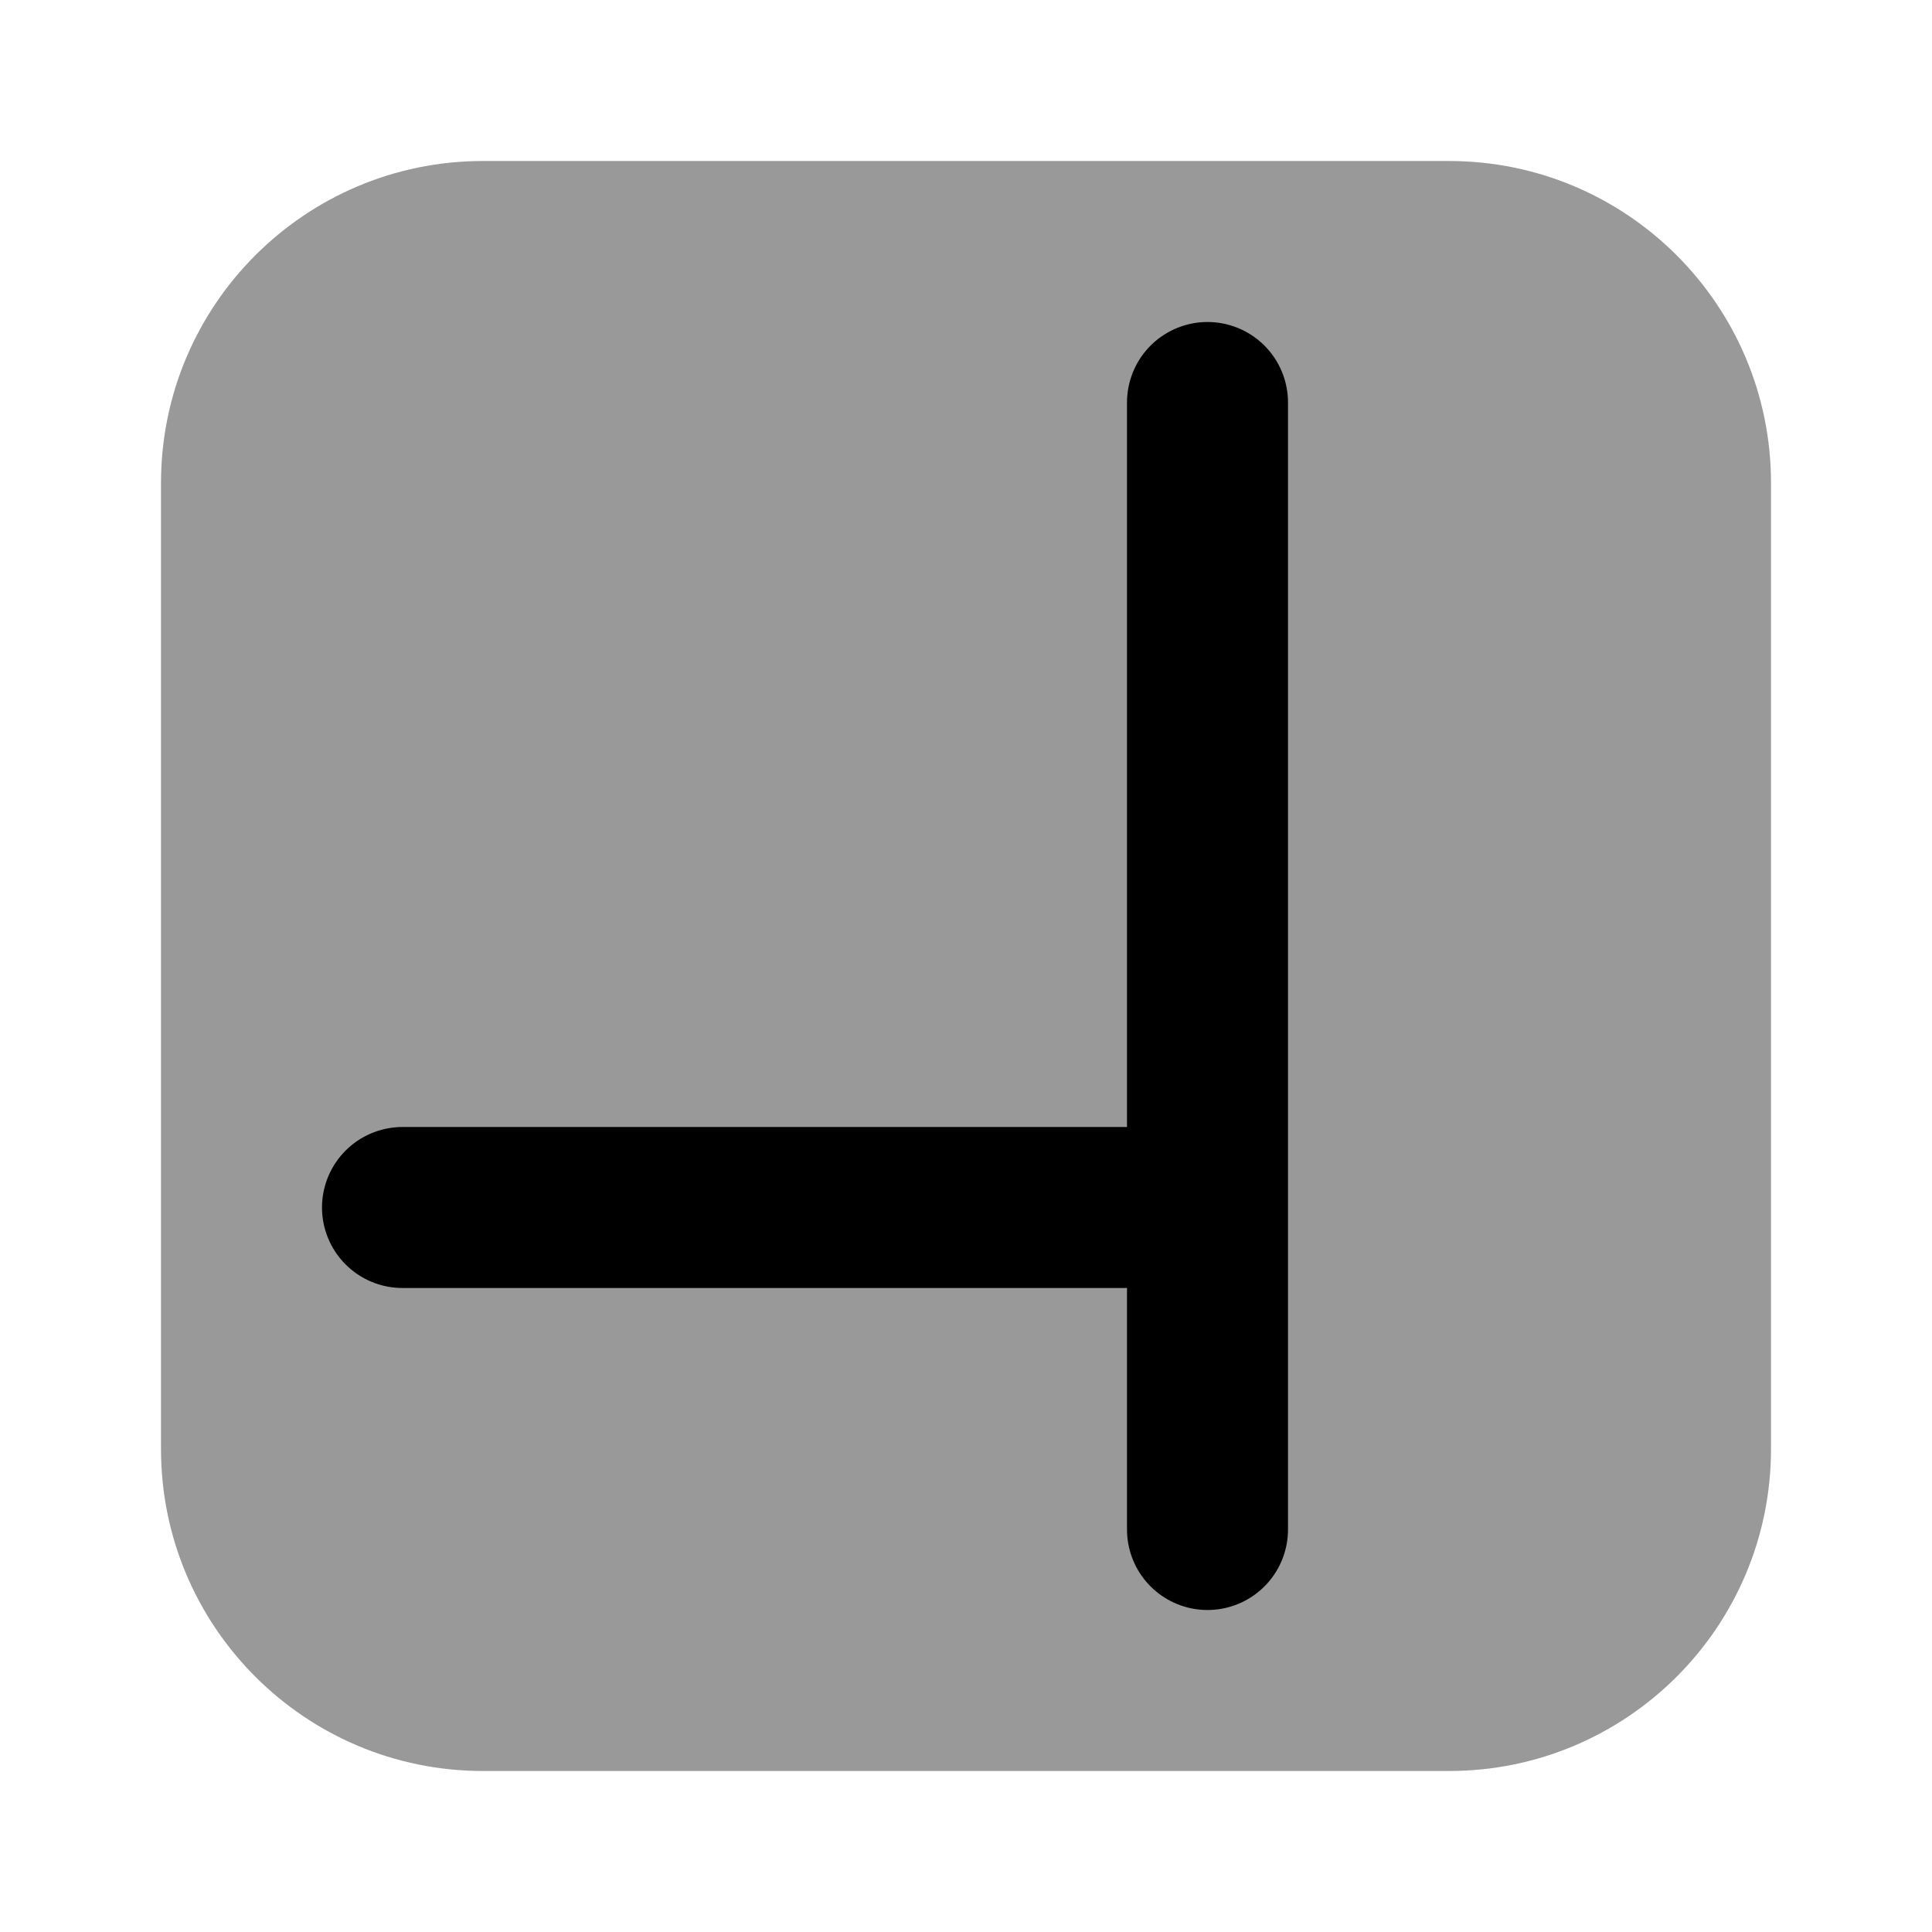
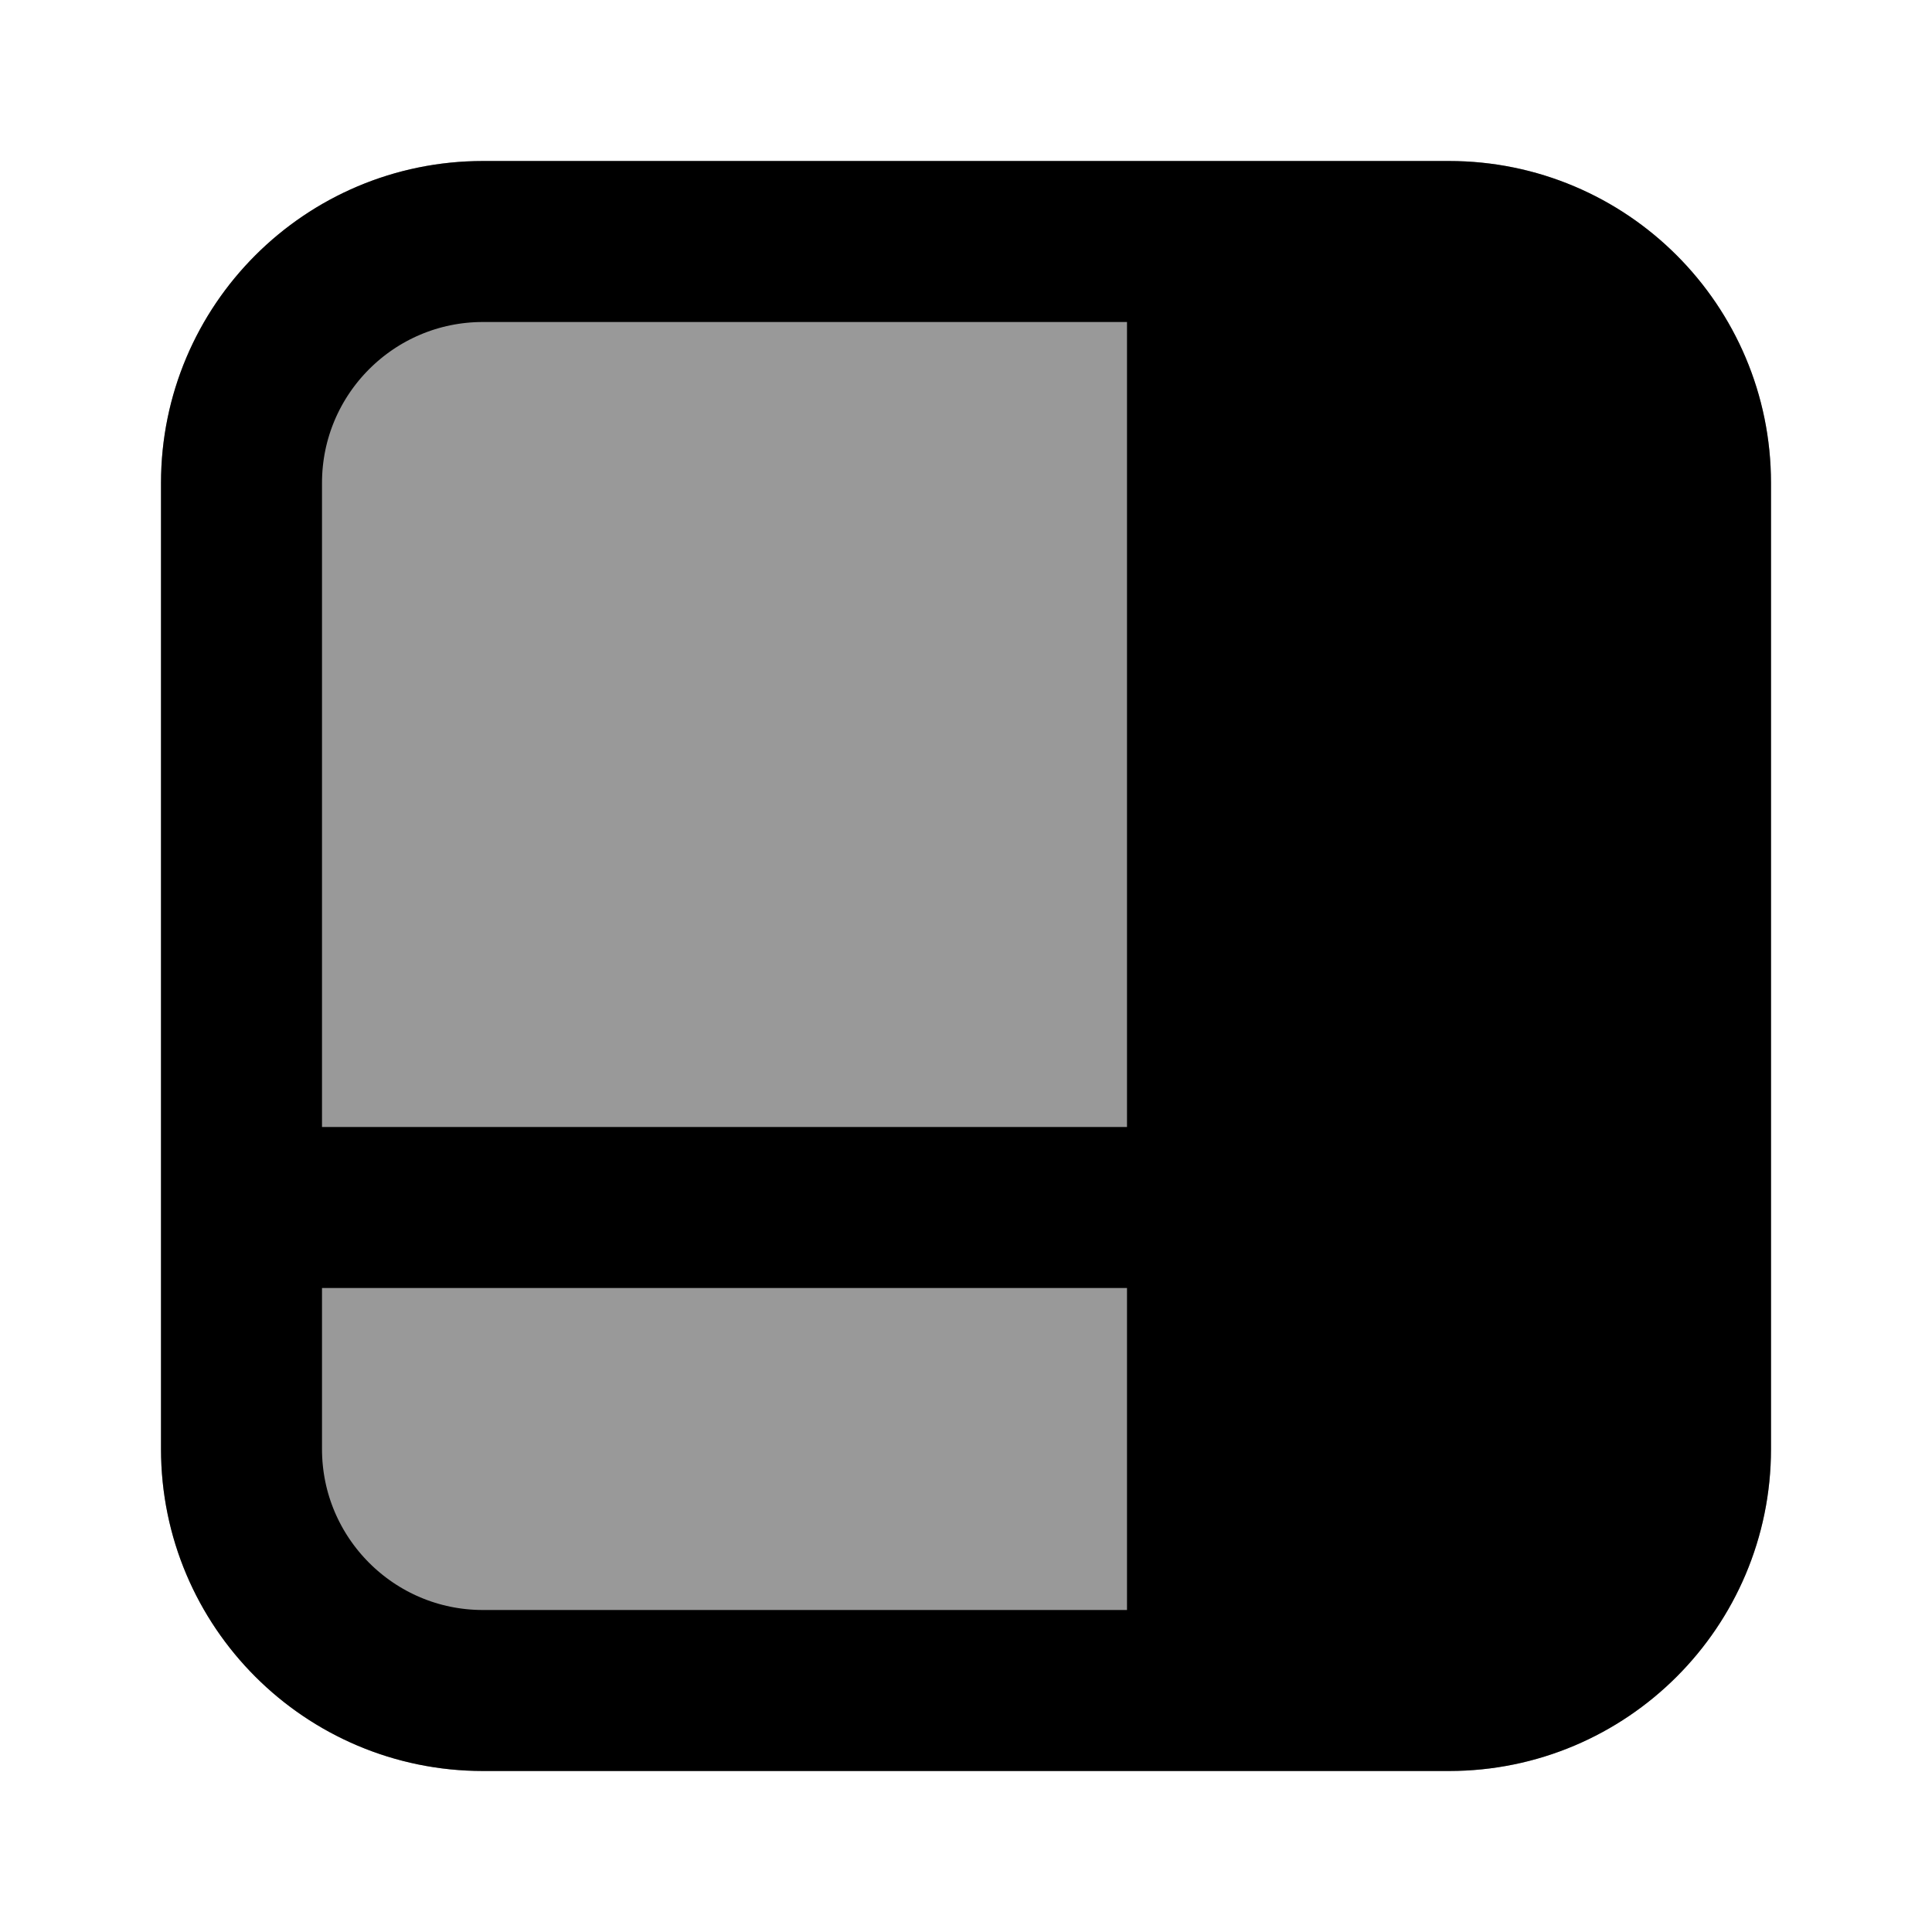
<svg xmlns="http://www.w3.org/2000/svg" width="24" height="24" fill="none" stroke="currentColor" stroke-linecap="round" stroke-linejoin="round" stroke-width="2" aria-hidden="true" viewBox="0 0 24 24">
-   <path fill="currentColor" fill-opacity=".4" stroke="none" d="M2 6a4 4 0 0 1 4-4h12a4 4 0 0 1 4 4v12a4 4 0 0 1-4 4H6a4 4 0 0 1-4-4z" />
-   <path d="M15 5v14m0-4H5" />
+   <path fill="currentColor" fill-opacity=".4" stroke="none" d="M6 2h12a4 4 0 0 1 4 4v12a4 4 0 0 1-4 4H6a4 4 0 0 1-4-4V6a4 4 0 0 1 4-4" />
+   <path fill="currentColor" stroke="none" d="M15 3h3a3 3 0 0 1 3 3v12a3 3 0 0 1-3 3h-3z" />
+   <path d="M6 3h12a3 3 0 0 1 3 3v12a3 3 0 0 1-3 3H6a3 3 0 0 1-3-3V6a3 3 0 0 1 3-3m9 0v18m0-6H3" />
</svg>
